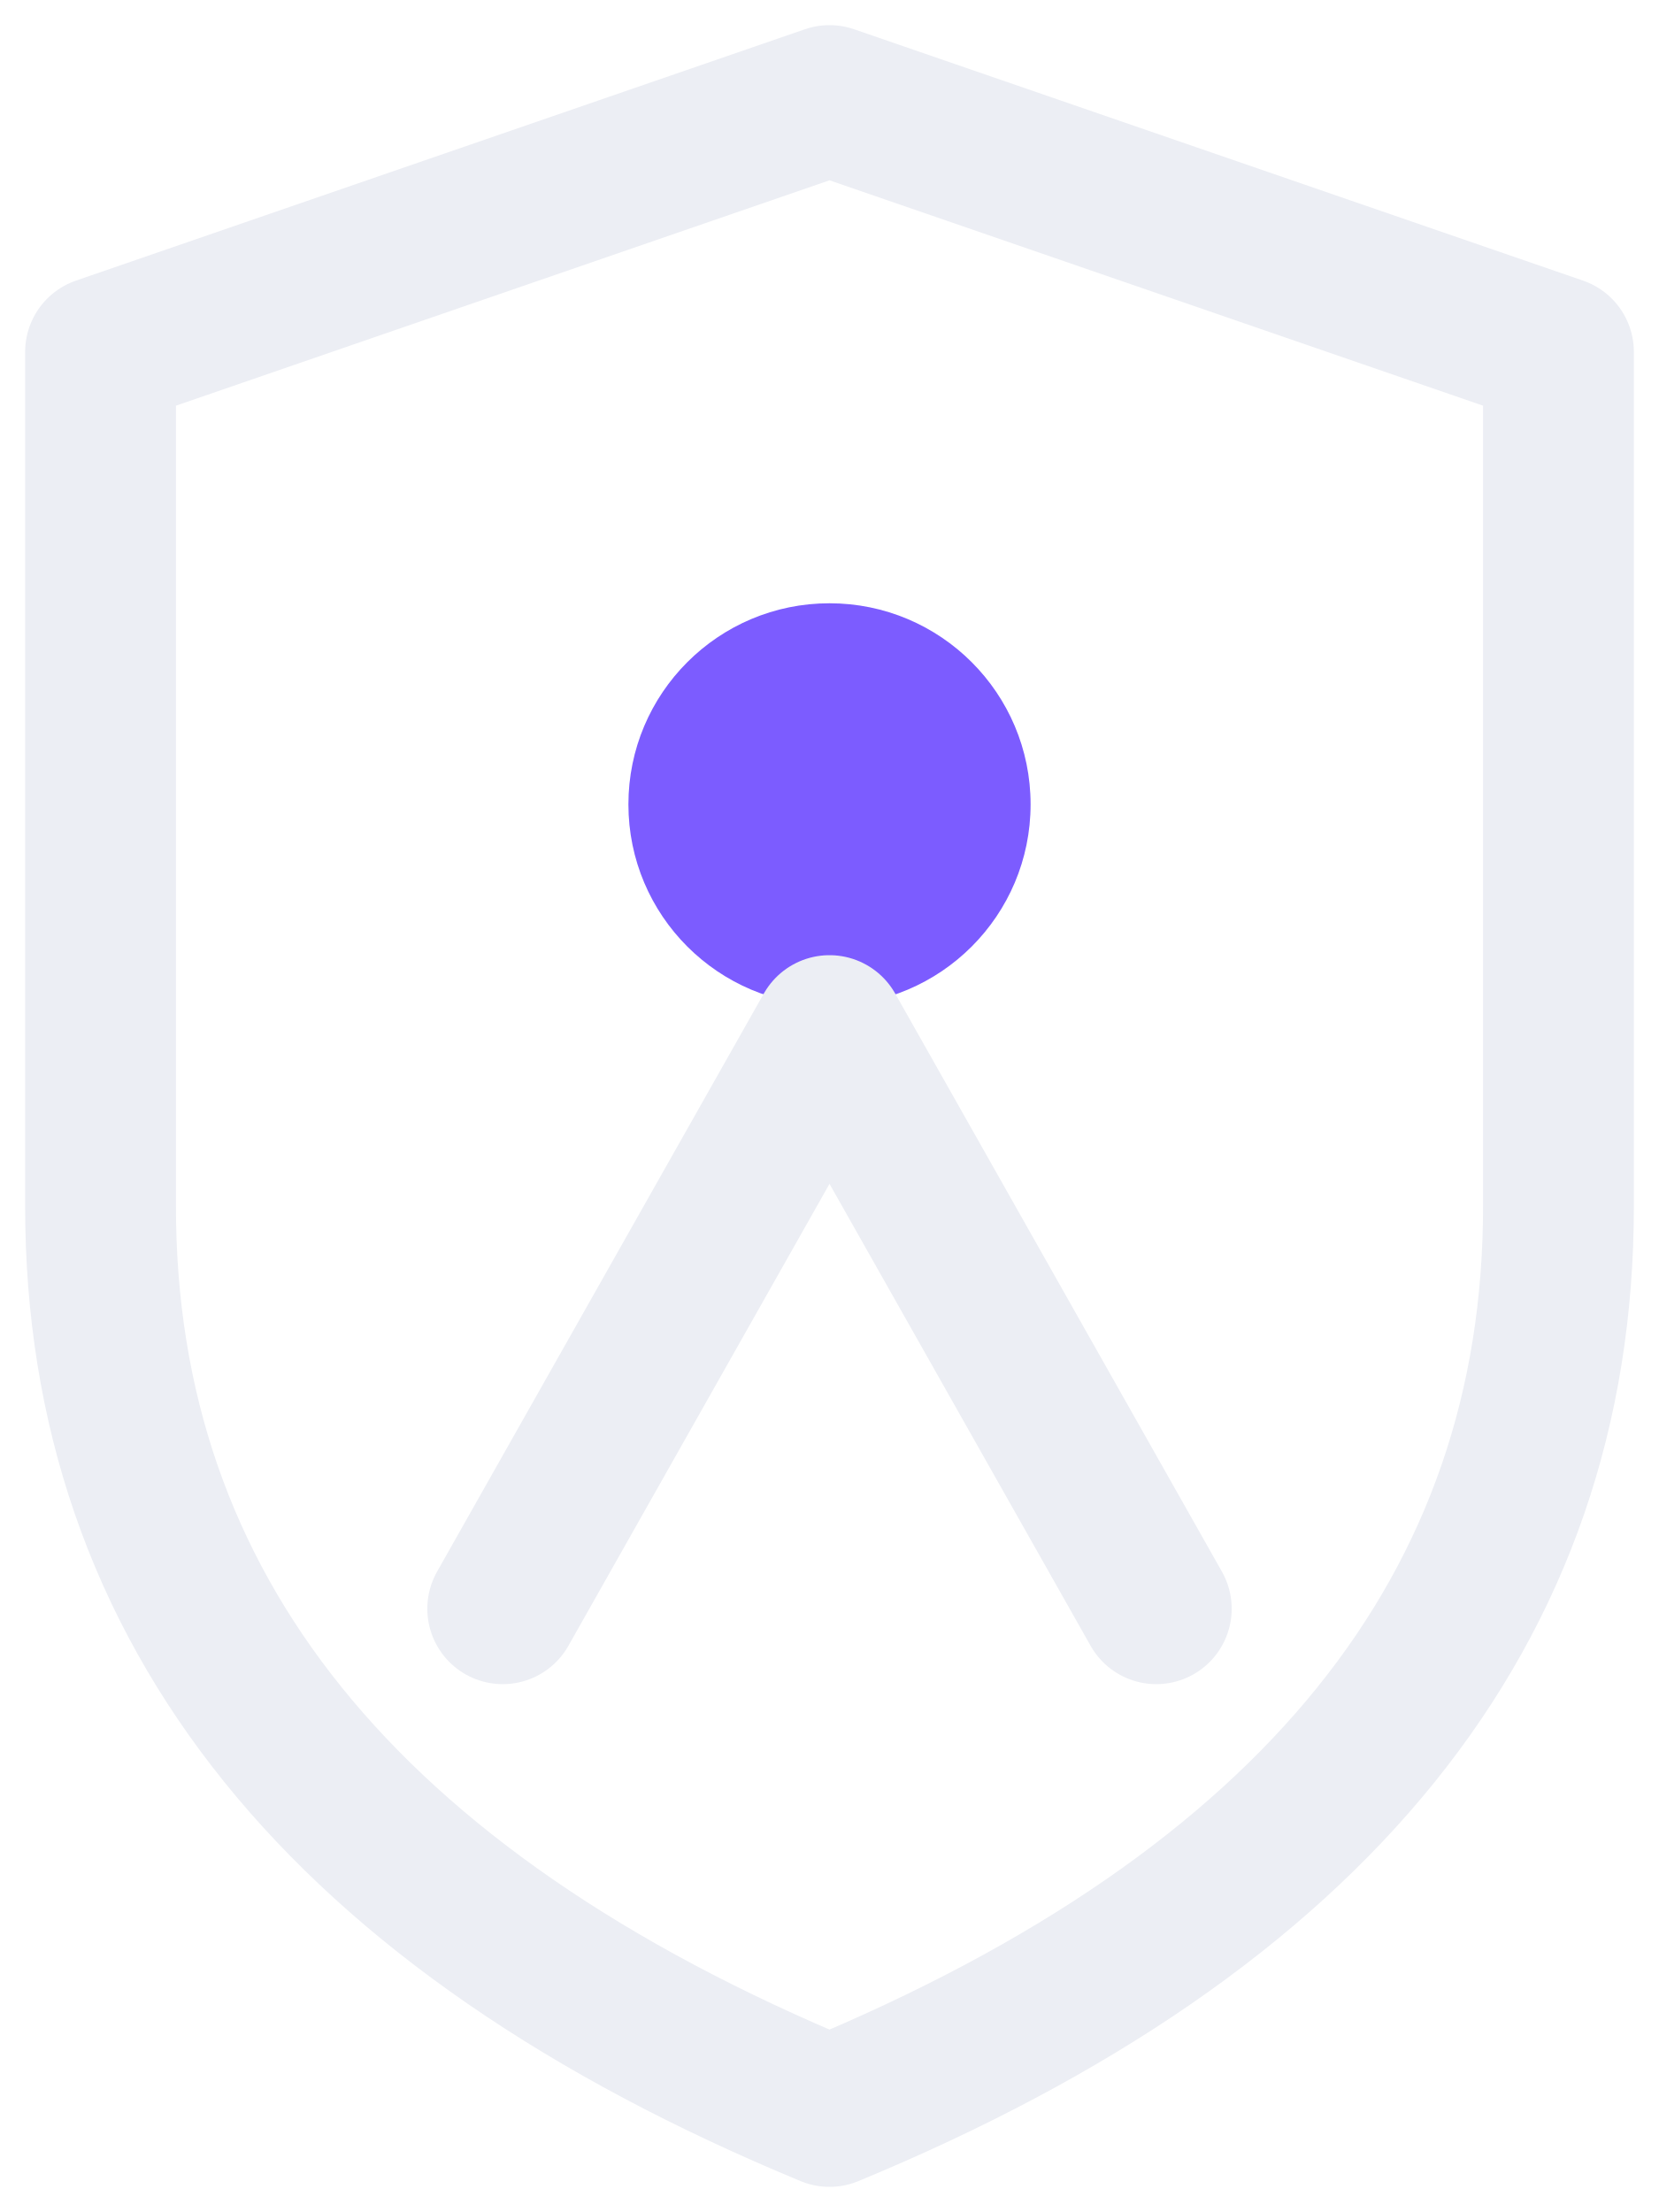
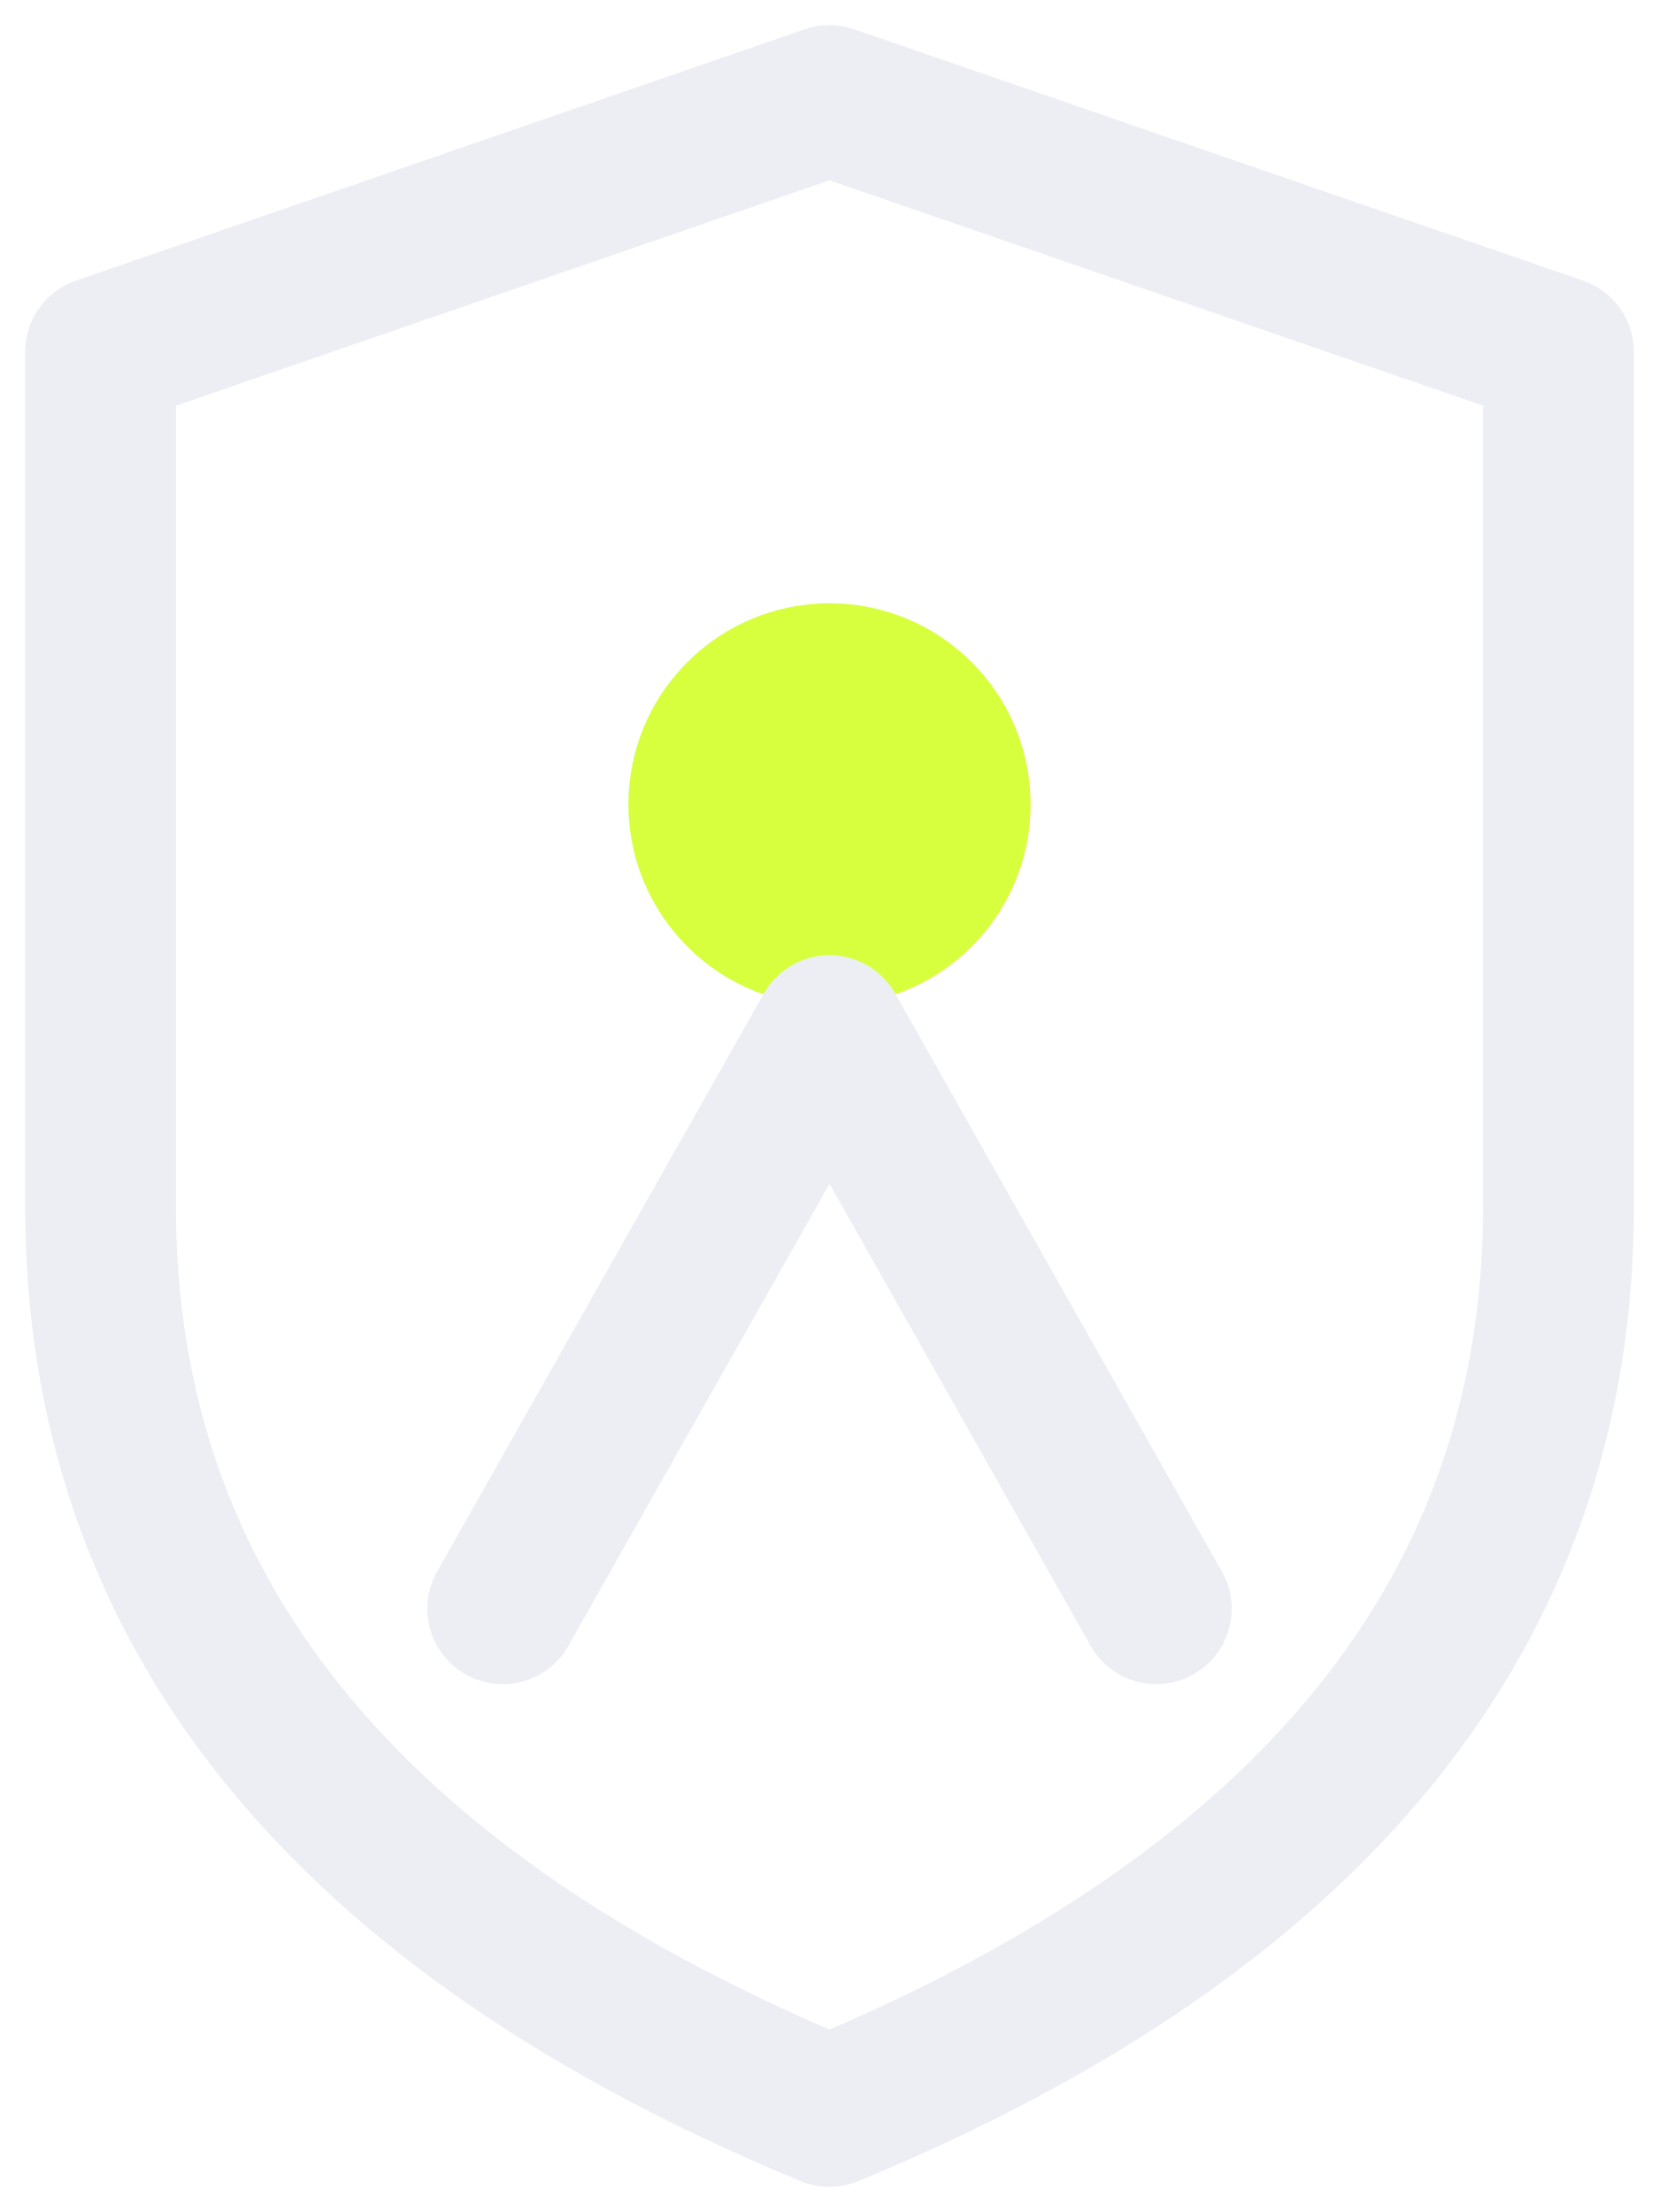
<svg xmlns="http://www.w3.org/2000/svg" viewBox="0 0 66 88" fill="none" style="color:#ECEEF4">
  <path d="M33 4 L62 14 L62 48 Q62 72 33 84 Q4 72 4 48 L4 14 Z" stroke="currentColor" stroke-width="6" stroke-linejoin="round" />
-   <circle cx="33" cy="32" r="8" fill="#7C5CFF" />
+   <circle cx="33" cy="32" r="8" fill="#D7FF3E" />
  <path d="M33 41 L20 64 M33 41 L46 64" stroke="currentColor" stroke-width="6" stroke-linecap="round" />
</svg>
